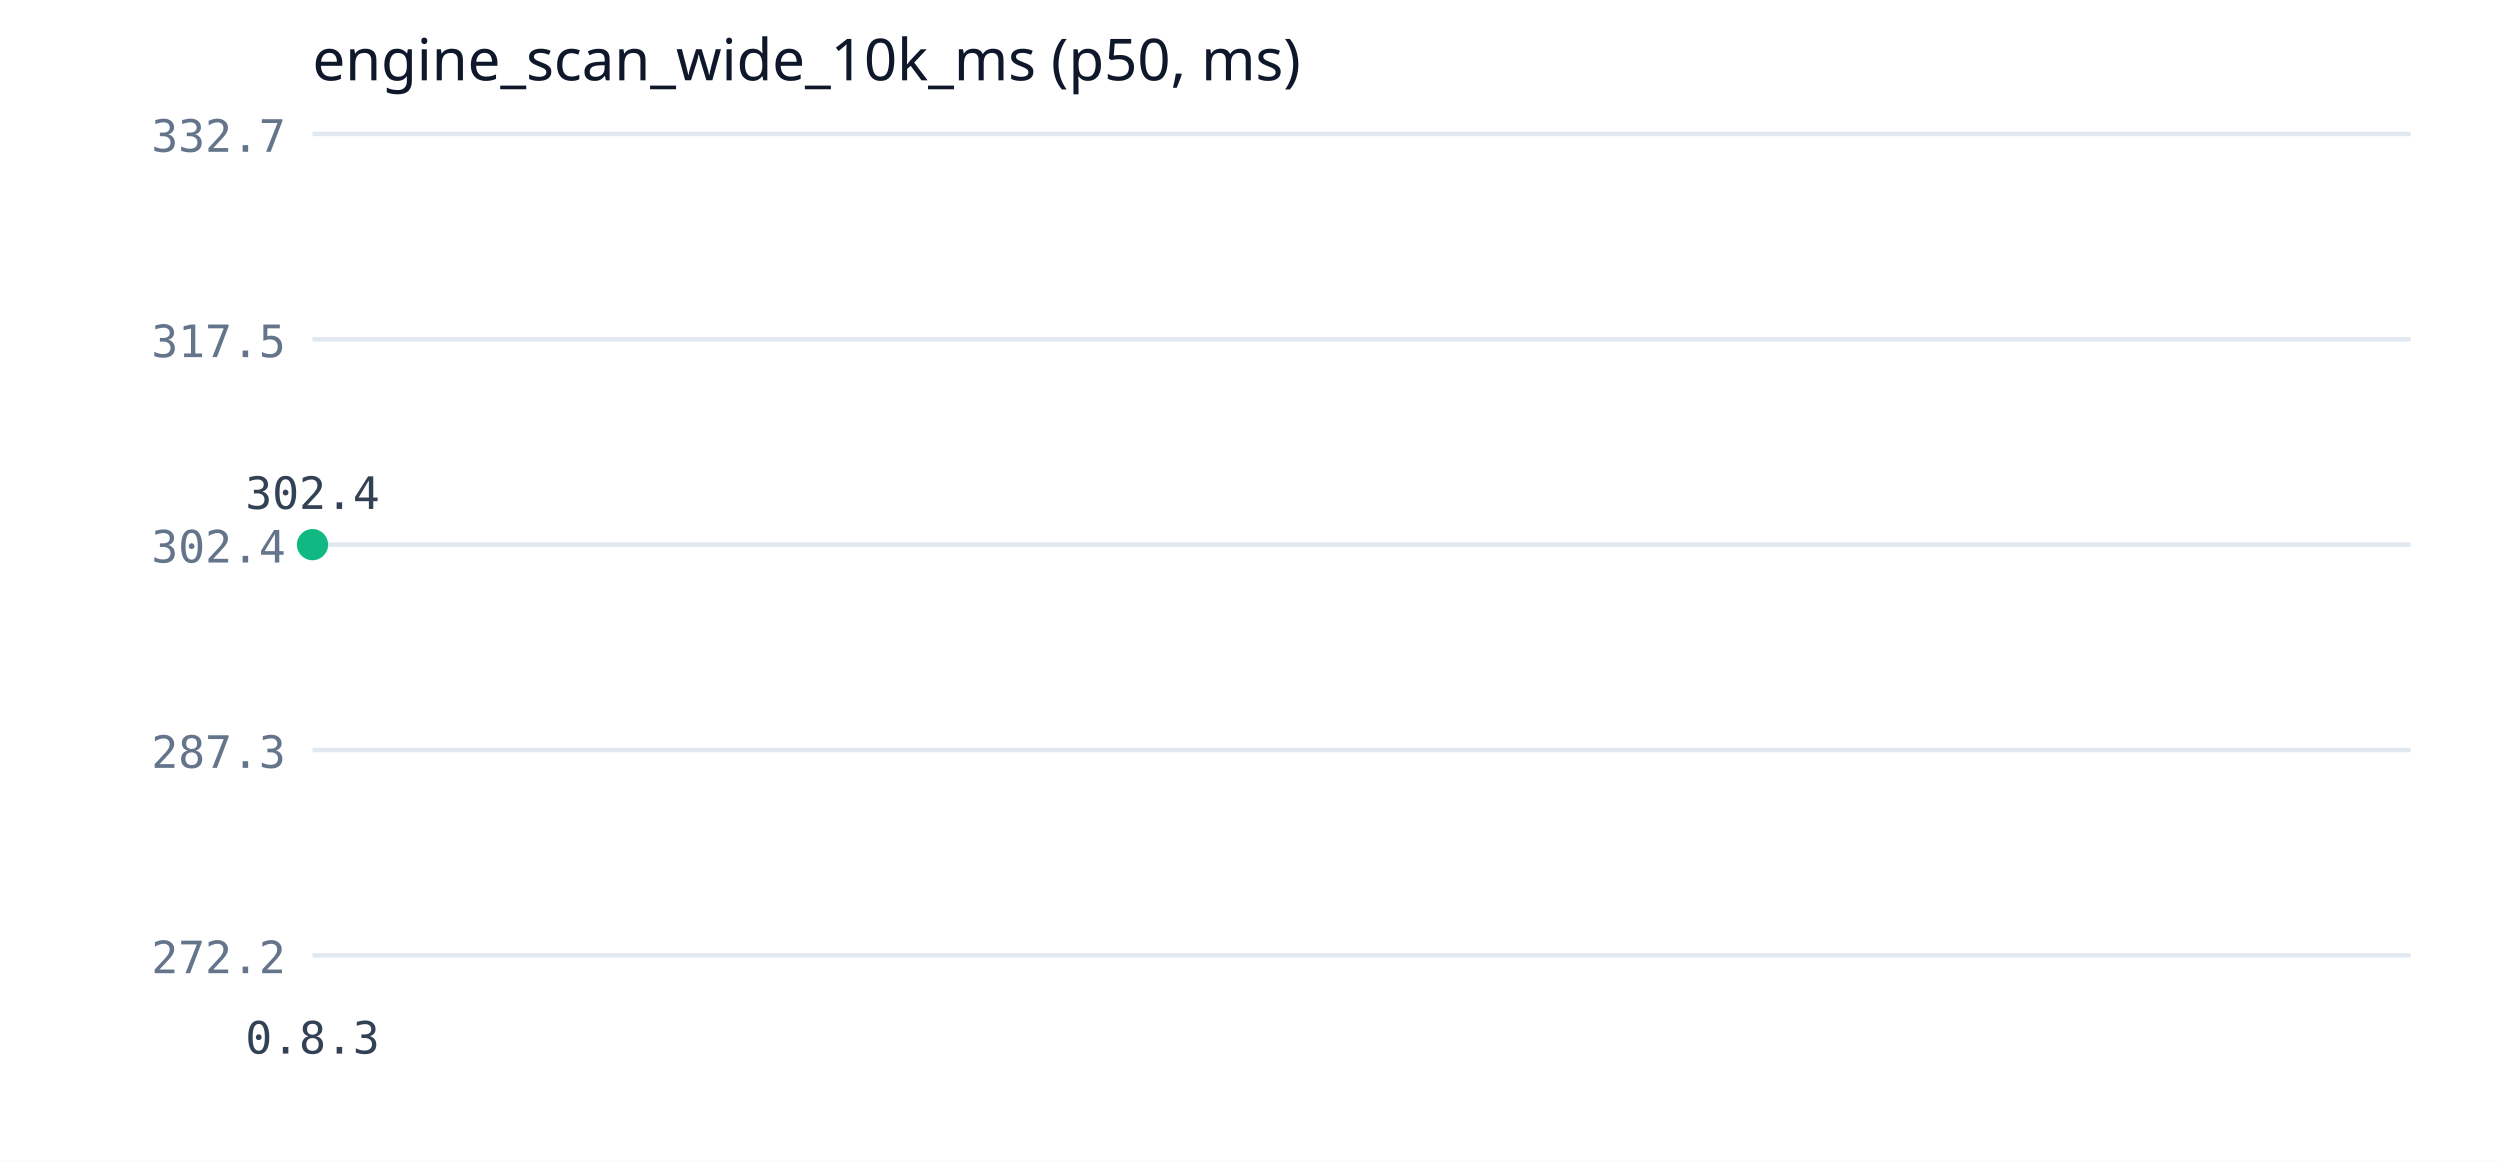
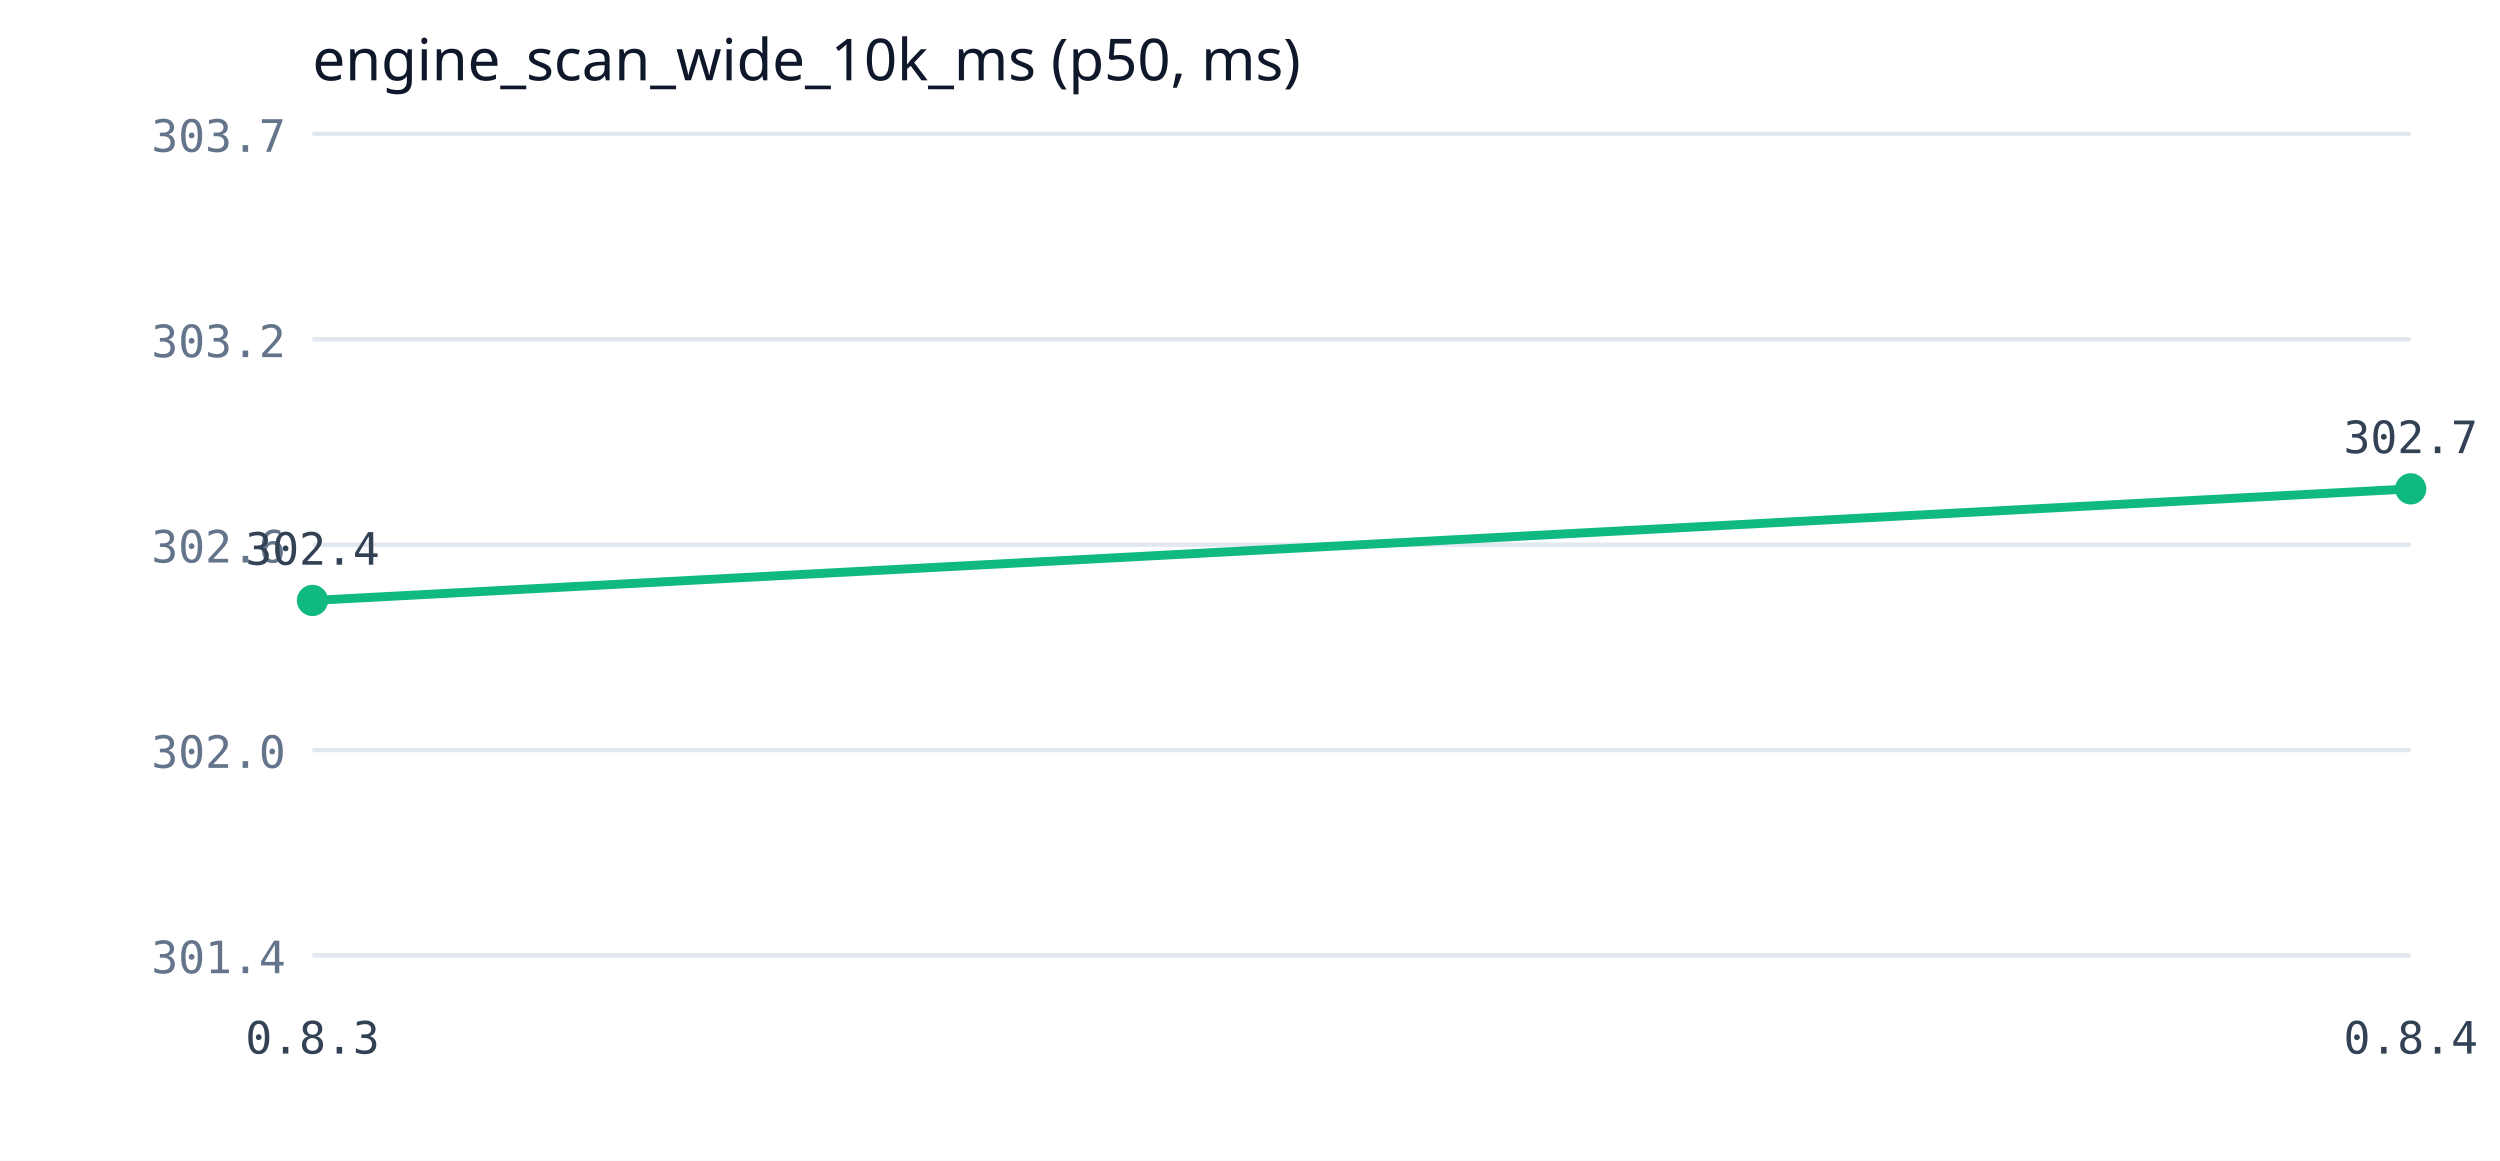
<svg xmlns="http://www.w3.org/2000/svg" width="560" height="260" viewBox="0 0 560 260">
  <rect width="560" height="260" fill="#ffffff" />
  <text x="70" y="18" font-family="Segoe UI" font-size="13" fill="#0f172a">engine_scan_wide_10k_ms (p50, ms)</text>
  <line x1="70" y1="214" x2="540" y2="214" stroke="#e2e8f0" stroke-width="1" />
-   <text x="64" y="218" font-family="Consolas" font-size="10" fill="#64748b" text-anchor="end">272.2</text>
+   <text x="64" y="218" font-family="Consolas" font-size="10" fill="#64748b" text-anchor="end">301.4</text>
  <line x1="70" y1="168" x2="540" y2="168" stroke="#e2e8f0" stroke-width="1" />
-   <text x="64" y="172" font-family="Consolas" font-size="10" fill="#64748b" text-anchor="end">287.3</text>
+   <text x="64" y="172" font-family="Consolas" font-size="10" fill="#64748b" text-anchor="end">302.0</text>
  <line x1="70" y1="122" x2="540" y2="122" stroke="#e2e8f0" stroke-width="1" />
-   <text x="64" y="126" font-family="Consolas" font-size="10" fill="#64748b" text-anchor="end">302.4</text>
+   <text x="64" y="126" font-family="Consolas" font-size="10" fill="#64748b" text-anchor="end">302.6</text>
  <line x1="70" y1="76" x2="540" y2="76" stroke="#e2e8f0" stroke-width="1" />
-   <text x="64" y="80" font-family="Consolas" font-size="10" fill="#64748b" text-anchor="end">317.5</text>
+   <text x="64" y="80" font-family="Consolas" font-size="10" fill="#64748b" text-anchor="end">303.2</text>
  <line x1="70" y1="30" x2="540" y2="30" stroke="#e2e8f0" stroke-width="1" />
-   <text x="64" y="34" font-family="Consolas" font-size="10" fill="#64748b" text-anchor="end">332.7</text>
-   <polyline points="70,122" fill="none" stroke="#10b981" stroke-width="2" />
-   <circle cx="70" cy="122" r="3.5" fill="#10b981" />
-   <text x="70" y="114" font-family="Consolas" font-size="10" fill="#334155" text-anchor="middle">302.4</text>
+   <text x="64" y="34" font-family="Consolas" font-size="10" fill="#64748b" text-anchor="end">303.7</text>
+   <polyline points="70,134.5 540,109.5" fill="none" stroke="#10b981" stroke-width="2" />
+   <circle cx="70" cy="134.5" r="3.5" fill="#10b981" />
+   <text x="70" y="126.5" font-family="Consolas" font-size="10" fill="#334155" text-anchor="middle">302.4</text>
  <text x="70" y="236" font-family="Consolas" font-size="10" fill="#334155" text-anchor="middle">0.8.3</text>
+   <circle cx="540" cy="109.5" r="3.5" fill="#10b981" />
+   <text x="540" y="101.5" font-family="Consolas" font-size="10" fill="#334155" text-anchor="middle">302.7</text>
+   <text x="540" y="236" font-family="Consolas" font-size="10" fill="#334155" text-anchor="middle">0.8.4</text>
</svg>
